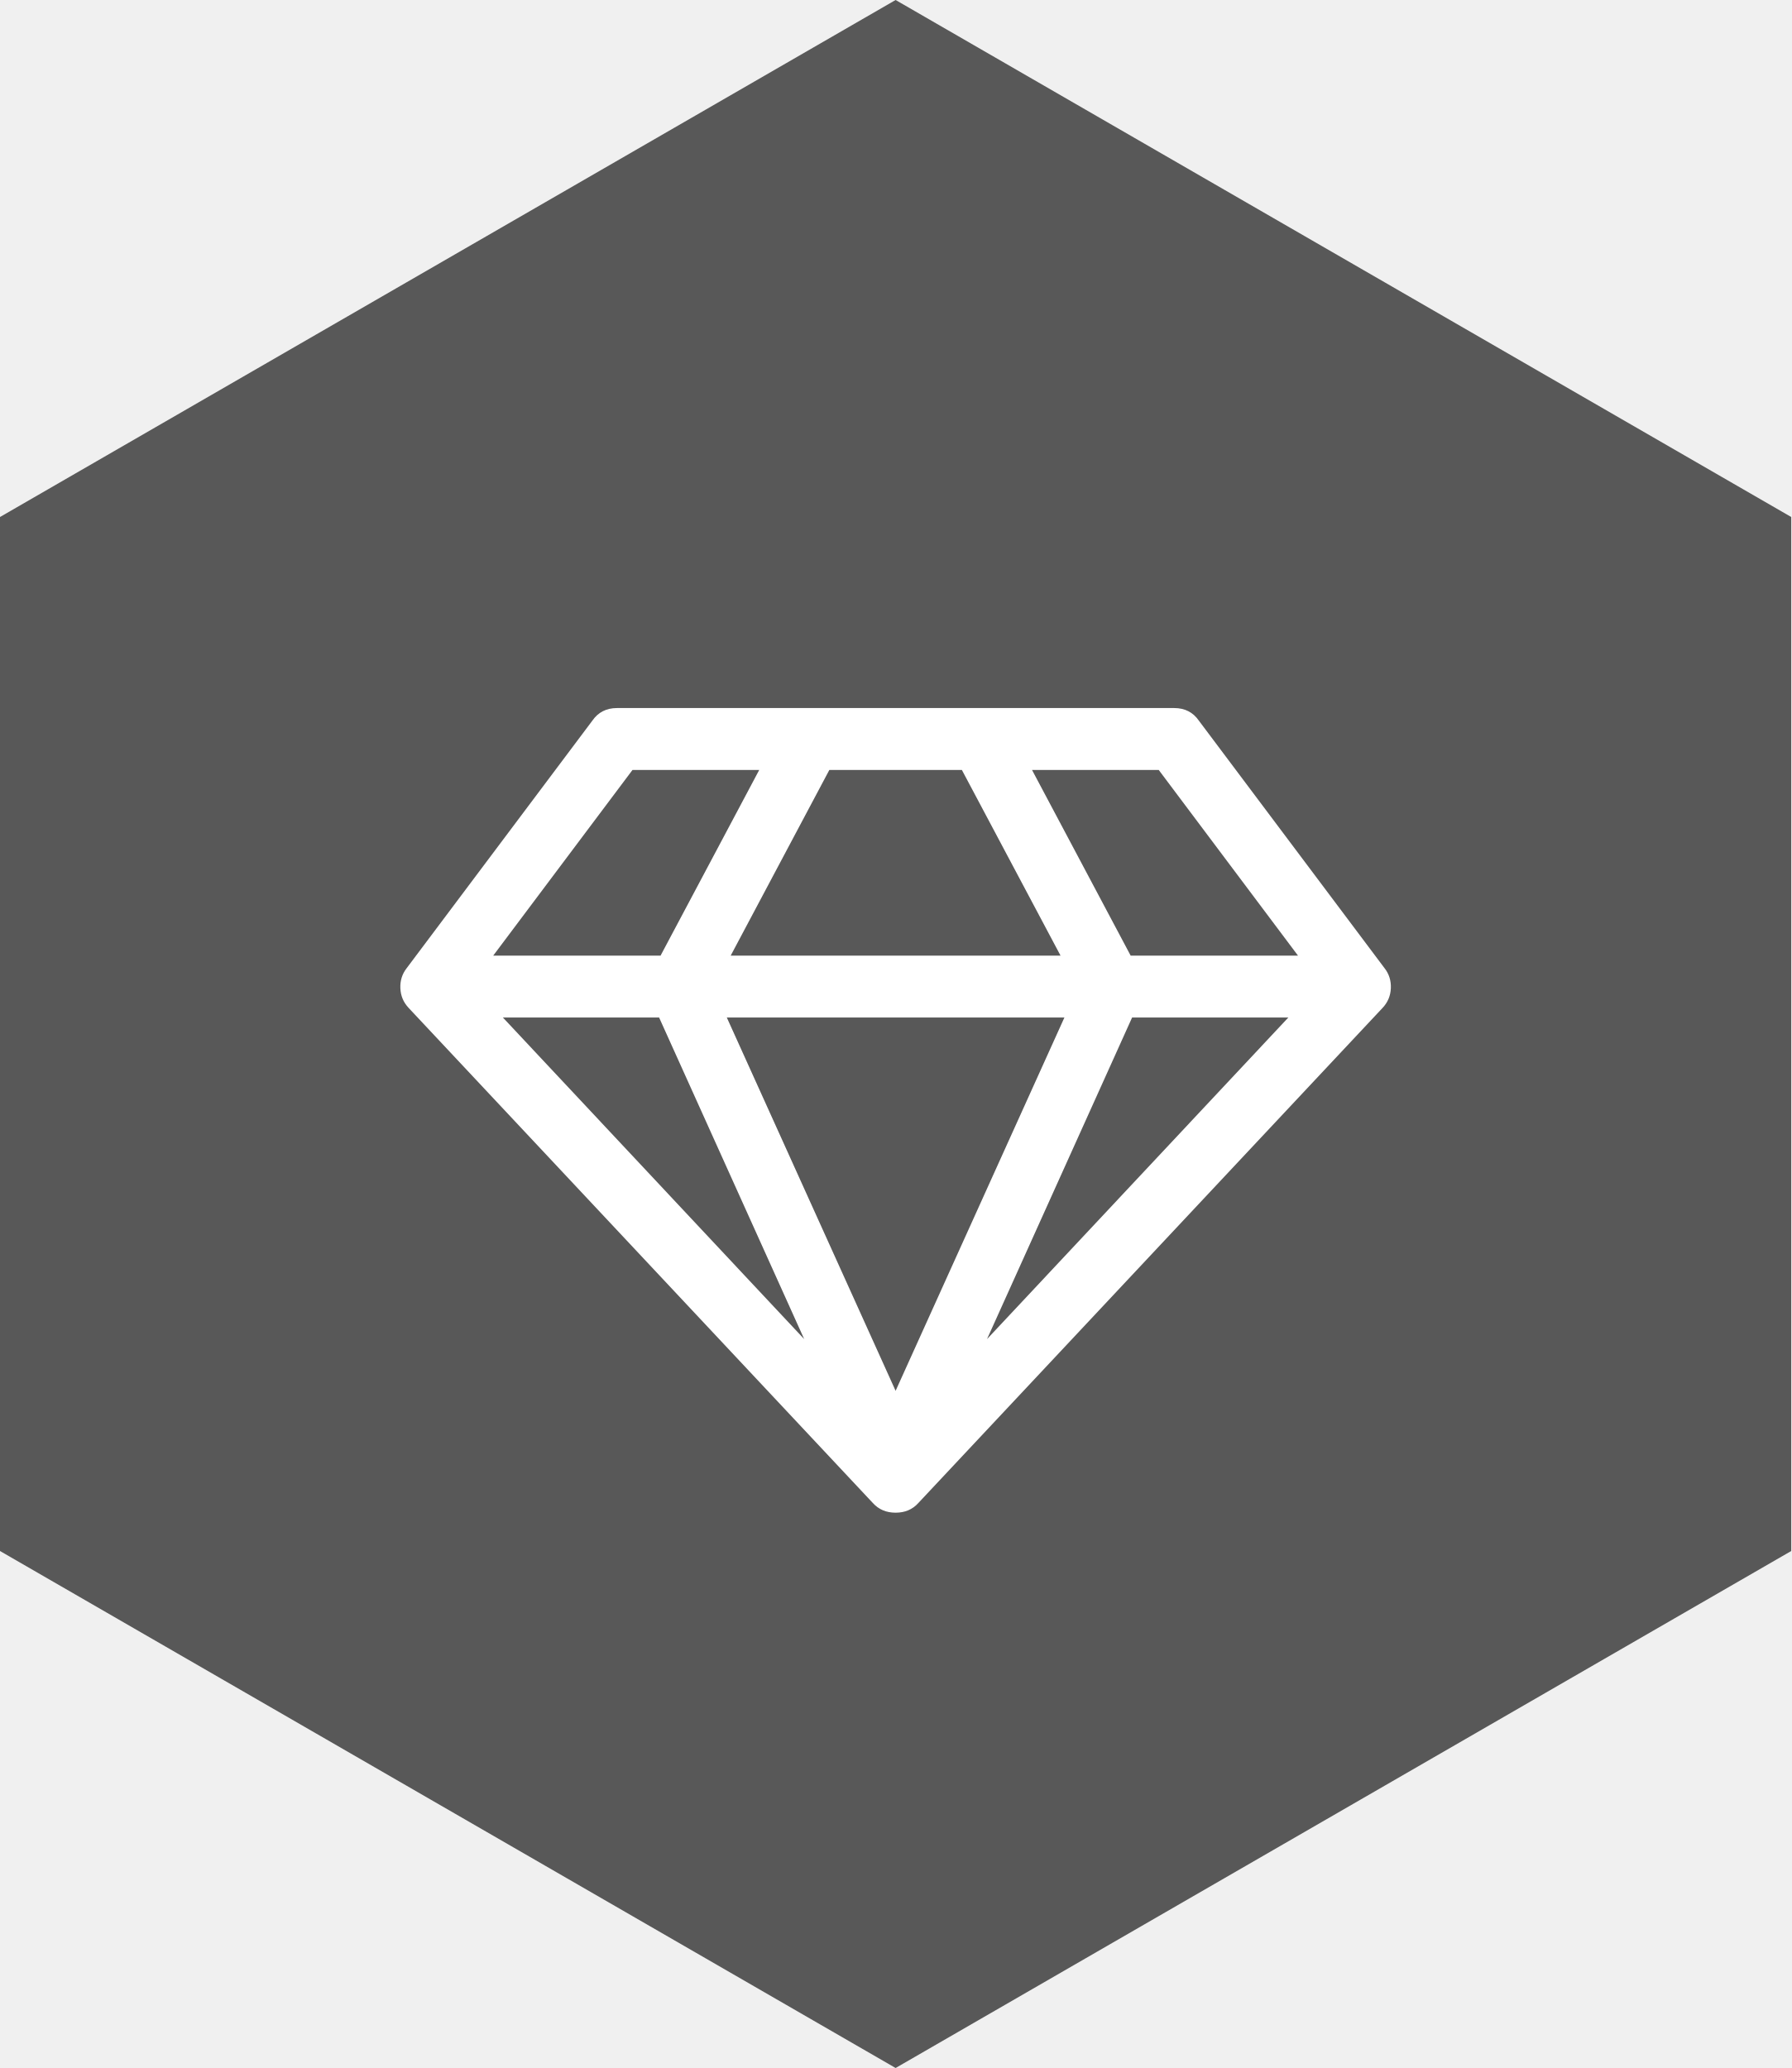
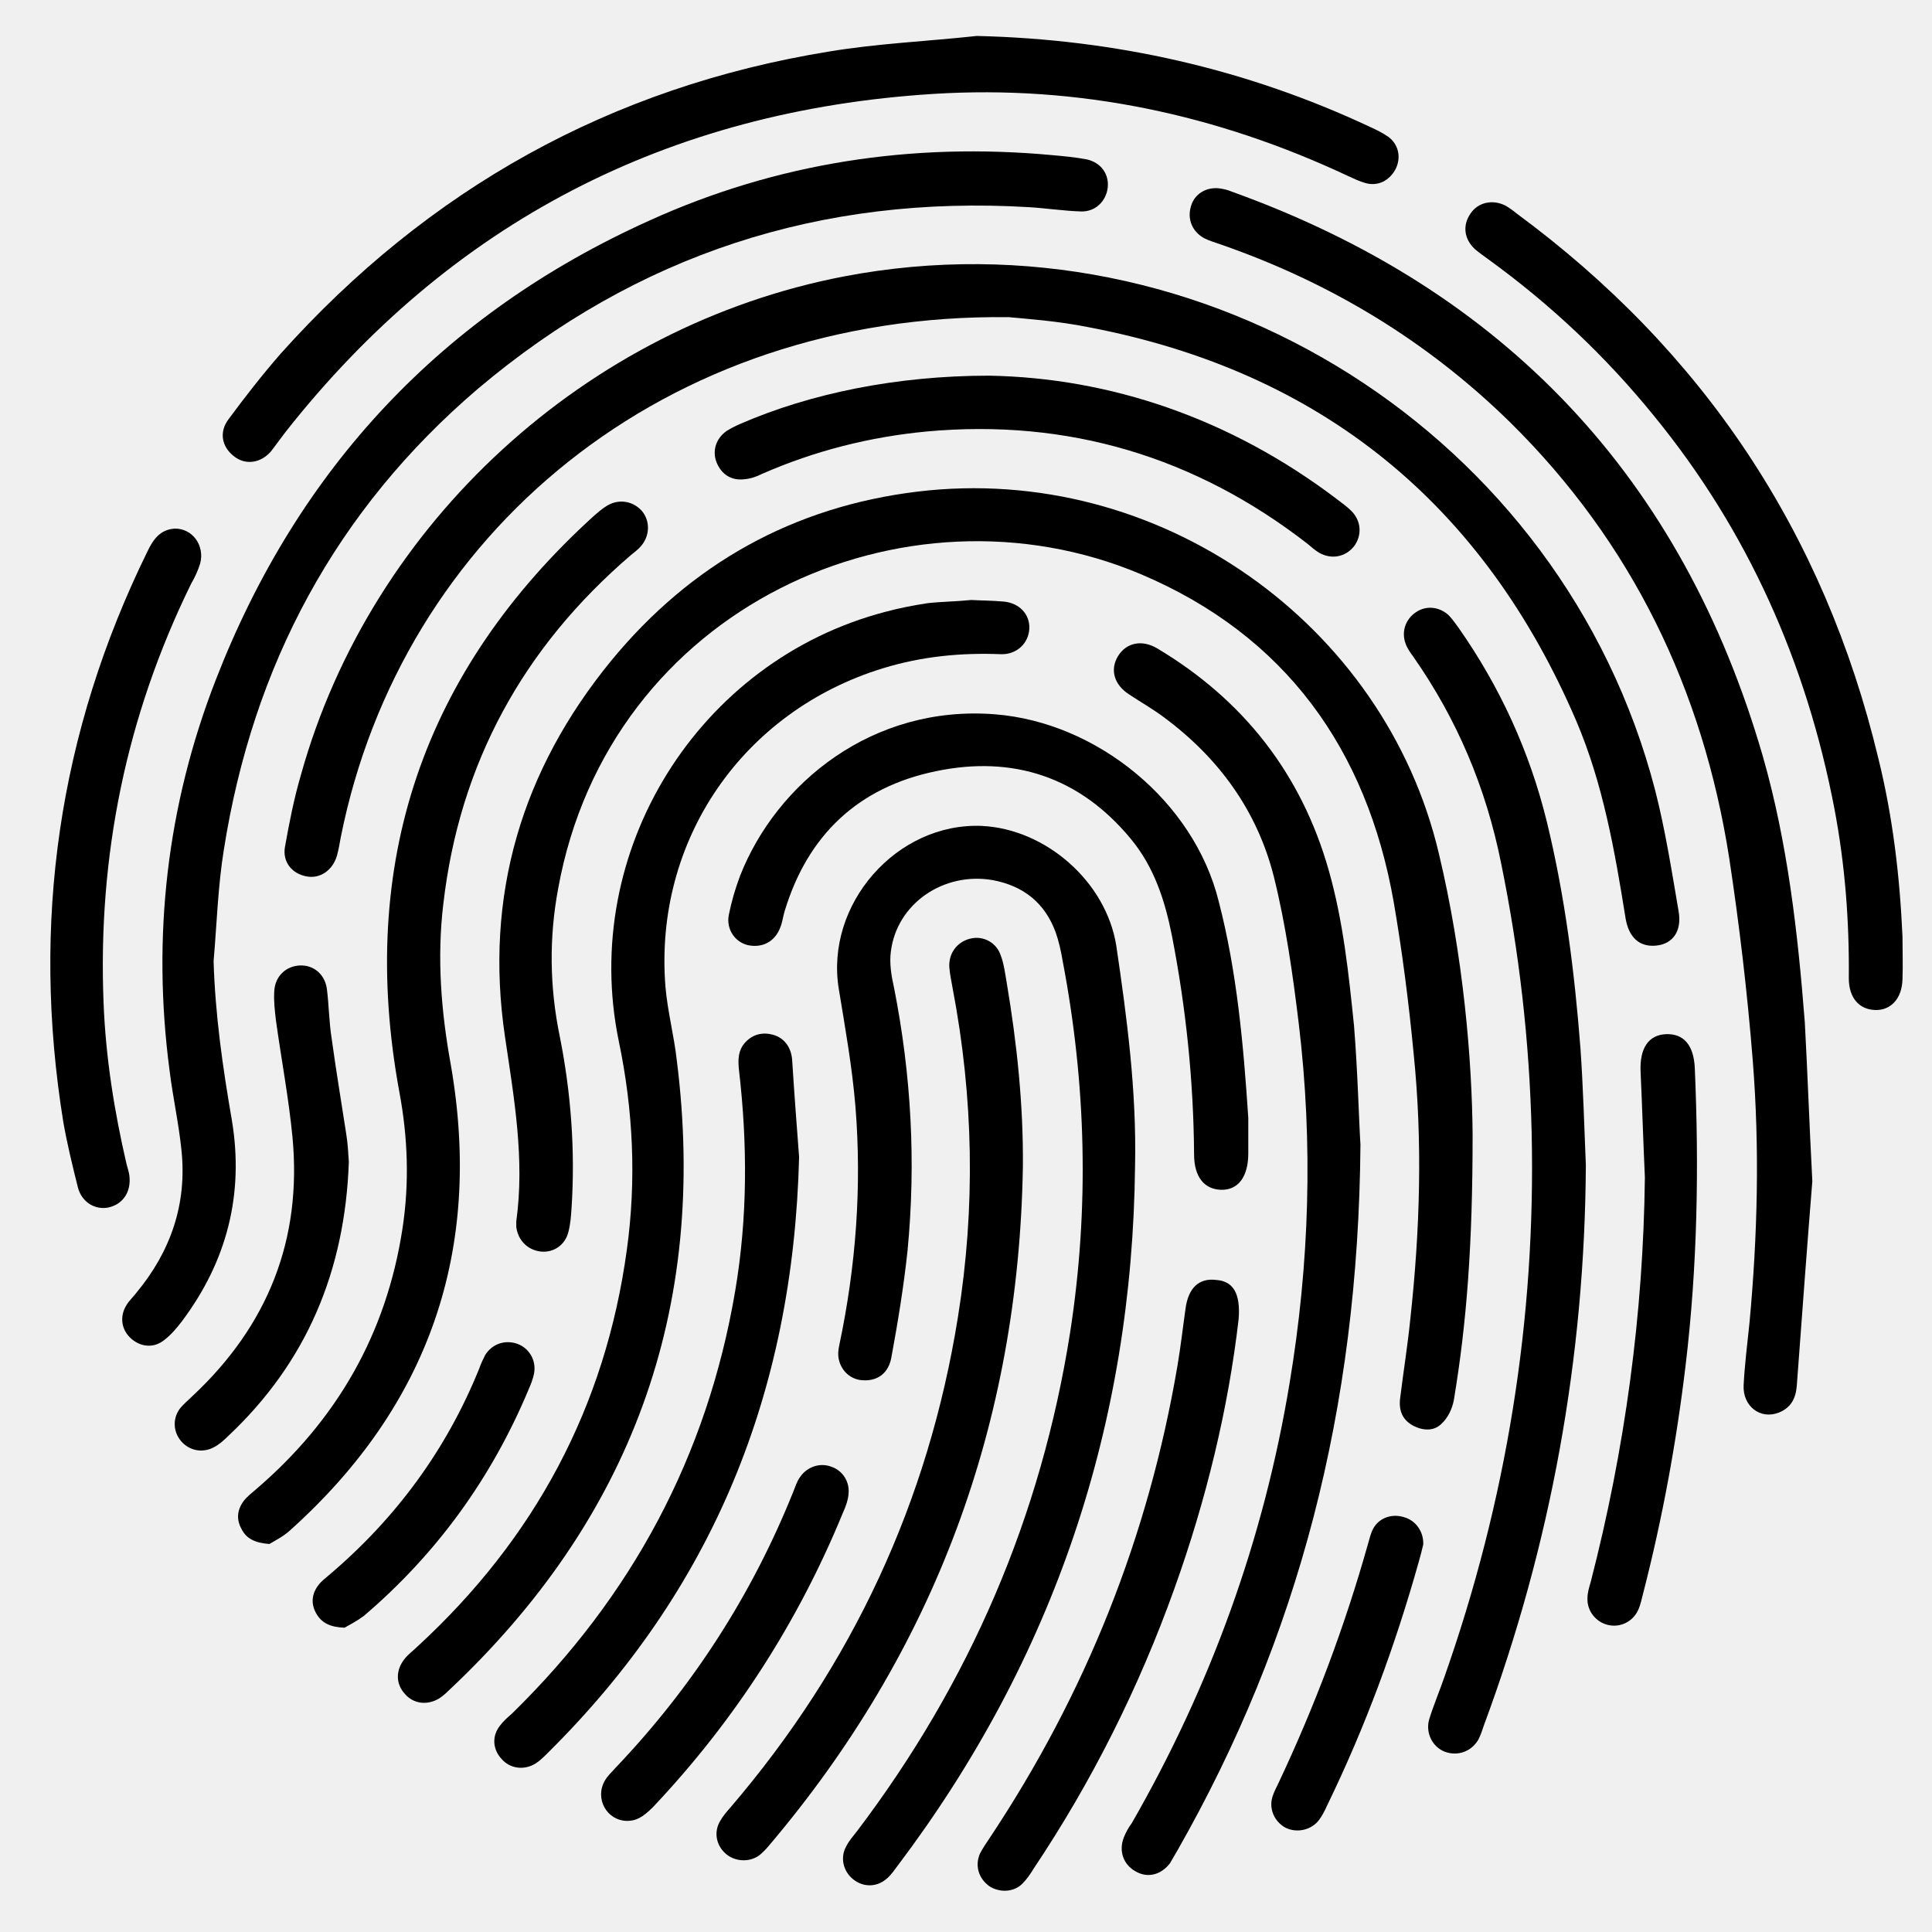
- <svg xmlns="http://www.w3.org/2000/svg" version="1.1" id="Layer_1" x="0px" y="0px" width="149.167px" height="172.243px" viewBox="0 0 149.167 172.243" enable-background="new 0 0 149.167 172.243" xml:space="preserve">
-   <polygon fill="#585858" points="149.167,129.183 74.583,172.243 0,129.183 0,43.061 74.583,0 149.167,43.061 " />
-   <path fill="#FFFFFF" d="M41.88,84.75l25.09,26.783L54.889,84.75H41.88z M74.583,115.841L88.64,84.75H60.527L74.583,115.841z   M55.009,79.594l8.217-15.466H52.673l-11.6,15.466H55.009z M82.196,111.533l25.091-26.783h-13.01L82.196,111.533z M60.849,79.594  h27.469l-8.217-15.466H69.065L60.849,79.594z M94.157,79.594h13.936L96.494,64.128H85.942L94.157,79.594z M99.835,60.02  l15.467,20.621c0.376,0.483,0.55,1.04,0.523,1.671c-0.027,0.632-0.257,1.174-0.686,1.632l-38.664,41.243  c-0.483,0.536-1.113,0.804-1.893,0.804c-0.778,0-1.408-0.268-1.892-0.804L34.026,83.944c-0.429-0.457-0.658-1-0.685-1.632  c-0.027-0.631,0.147-1.188,0.523-1.671L49.331,60.02c0.484-0.699,1.168-1.047,2.054-1.047h46.398  C98.667,58.973,99.353,59.322,99.835,60.02z" />
+ <svg xmlns="http://www.w3.org/2000/svg" version="1.1" id="Layer_1" x="0px" y="0px" viewBox="0 0 360 360" style="enable-background:new 0 0 360 360;" xml:space="preserve">
+   <path d="M274.4,211.5c0,20.5-1.1,35-3.5,49.4c-0.3,1.6-1.1,3.3-2.3,4.4c-1.4,1.4-3.4,1.3-5.2,0.4c-2.1-1.1-2.8-2.9-2.5-5.2  c0.6-4.9,1.4-9.8,1.9-14.8c1.8-16.5,2.3-33,0.6-49.5c-0.9-9.4-2.1-18.8-3.7-28.1c-5-28.5-20.2-49.7-47.1-61.1  c-44-18.6-99.1,6.1-108.6,58.6c-1.7,9.1-1.6,18.3,0.3,27.5c2.1,10.5,2.9,21.3,2.2,32c-0.1,1.5-0.2,3-0.6,4.5  c-0.6,2.4-2.8,3.9-5.2,3.6c-2.4-0.3-4.2-2.1-4.5-4.6c0-0.3,0-0.7,0-1c1.6-11.6-0.4-22.9-2.1-34.4c-3.9-26.3,3.1-49.7,19.8-70.1  c14.8-18,33.9-28.7,57.1-31.5c44.9-5.4,87,24.6,97.1,67.4C272.7,178.2,274.3,197.7,274.4,211.5z" />
+   <path d="M188,59.1C123.8,58.3,74.8,99.4,63.5,156c-0.2,1.1-0.4,2.3-0.7,3.4c-0.8,2.8-3.2,4.4-5.7,3.9c-2.7-0.5-4.5-2.7-4-5.5  c0.8-4.5,1.7-9.1,3-13.5c13.1-46.9,53.2-83.6,101.2-92.8c67-12.8,133.9,29.5,151.1,95.7c1.9,7.4,3.1,15.1,4.4,22.7  c0.6,3.6-1.1,6-4.2,6.3c-3.1,0.3-5.1-1.5-5.7-5.1c-2-12.5-4.2-25.1-9.2-36.8c-17.3-40.3-47.4-65-90.7-73.3  C197.1,59.8,191.1,59.4,188,59.1z" />
+   <path d="M211.5,217.2c-0.5,48.3-15.1,91.8-44.2,130.4c-0.6,0.8-1.2,1.7-2,2.4c-1.9,1.7-4.4,1.7-6.3,0.2c-1.9-1.5-2.5-4.1-1.3-6.2  c0.5-1,1.3-1.9,2-2.8c21-27.7,34.3-58.6,39.7-92.9c3.6-23.2,3-46.3-1.4-69.3c-0.3-1.8-0.7-3.6-1.3-5.3c-2-5.4-5.9-8.6-11.7-9.7  c-9.2-1.6-17.9,4.4-19,13.3c-0.3,2.2,0.1,4.6,0.6,6.8c3.2,16.2,4.1,32.5,2.5,49c-0.7,6.6-1.8,13.3-3,19.8c-0.5,2.9-2.5,4.4-5.1,4.3  c-2.3,0-4.2-1.6-4.7-3.9c-0.2-0.9-0.1-1.8,0.1-2.7c3.1-14.7,4.2-29.5,3-44.4c-0.6-7.3-1.9-14.6-3.1-21.9  c-2.6-15.8,10.8-31.1,26.7-30.4c11.9,0.6,23.1,10.4,25,22.3C210,189.7,211.8,203.3,211.5,217.2z" />
+   <path d="M39.8,179.1c0.3,10,1.7,19.8,3.4,29.6c2.3,13.8-0.9,26.3-9.3,37.5c-1,1.3-2,2.5-3.3,3.5c-2,1.6-4.5,1.3-6.3-0.4  c-1.7-1.6-2-4-0.8-6c0.5-0.9,1.3-1.6,1.9-2.4c6.4-7.7,9.5-16.6,8.4-26.7c-0.5-4.9-1.6-9.8-2.2-14.7c-3.3-25-0.5-49.4,8.6-72.8  C55.5,87.3,82.4,58.5,121,41.1c23.8-10.8,49-14.6,75-12.2c2.2,0.2,4.4,0.4,6.5,0.8c2.7,0.6,4.2,2.8,3.9,5.3c-0.3,2.5-2.3,4.5-5,4.4  c-3.2-0.1-6.4-0.6-9.7-0.8c-38.7-2.3-73,8.8-102.6,33.8C62.6,95,47.1,124,41.7,158.4C40.6,165.2,40.4,172.2,39.8,179.1z" />
+   <path d="M337.7,220.1c-0.9,11.1-1.9,24.7-2.9,38.2c-0.2,2.3-1.1,4-3.3,4.9c-3.5,1.4-6.8-1.2-6.6-5.1c0.2-3.9,0.7-7.8,1.1-11.7  c1.5-16.2,1.9-32.5,0.6-48.8c-1-12.6-2.5-25.3-4.4-37.8c-4.9-31.3-18.1-58.7-40.8-81.1c-15.4-15.1-33.4-26-53.8-33.1  c-1.1-0.4-2.2-0.7-3.2-1.2c-2.2-1.2-3.2-3.5-2.5-5.9c0.6-2.3,2.8-3.7,5.3-3.4c0.8,0.1,1.6,0.3,2.3,0.6c50.9,18.3,84,53.4,99,105.3  c4.6,16.1,6.5,32.8,7.8,49.5C336.8,199.6,337.1,208.6,337.7,220.1z" />
+   <path d="M181,111.8c1.7,0.1,3.9,0.1,6.1,0.3c2.9,0.3,4.8,2.4,4.7,5c-0.1,2.7-2.3,4.9-5.3,4.8c-7.4-0.3-14.7,0.4-21.9,2.6  c-26.2,8-42.8,32.1-40.6,59.4c0.4,4.6,1.6,9.1,2.1,13.6c5.9,46.5-8.5,85.7-42.7,117.7c-0.5,0.5-1,0.9-1.6,1.3  c-2.2,1.3-4.7,1-6.3-0.8c-1.8-1.9-1.8-4.5-0.1-6.6c0.7-0.9,1.7-1.6,2.5-2.4c21.7-20,34.9-44.5,38.9-73.8c1.8-13,1.2-26-1.5-38.9  c-7.3-35.4,14.8-70.9,49.7-80c2.6-0.7,5.2-1.2,7.8-1.6C175.4,112.1,178,112.1,181,111.8z" />
+   <path d="M253.5,213.3c-0.4,49.4-11.6,92-34.1,131.5c-0.5,0.8-0.9,1.6-1.4,2.4c-1.7,2.2-4.2,2.8-6.4,1.5c-2.2-1.2-3.2-3.7-2.2-6.3  c0.4-1,0.9-1.9,1.5-2.7c14.7-25.6,24.6-52.9,29.4-82c3.7-22.2,4.4-44.6,1.7-67c-1.1-9.1-2.4-18.3-4.6-27.2  c-3.1-12.4-10.3-22.3-20.6-29.9c-2-1.5-4.3-2.8-6.4-4.2c-2.8-1.8-3.6-4.6-2.1-7.1c1.5-2.5,4.4-3.2,7.3-1.5  c16.1,9.6,26.9,23.4,32,41.4c2.7,9.5,3.7,19.2,4.7,28.9C253,199.8,253.2,208.5,253.5,213.3z" />
+   <path d="M182,6.7c25.7,0.6,50.2,6.1,73.4,17c1.1,0.5,2.3,1.1,3.3,1.8c1.9,1.4,2.4,3.8,1.4,5.9c-1.1,2.2-3.3,3.4-5.7,2.7  c-1.1-0.3-2.1-0.8-3.2-1.3c-24.5-11.5-50.3-17-77.3-15.3c-49.4,3.1-89.9,23.9-120.7,63c-0.9,1.2-1.8,2.4-2.7,3.6  c-1.9,2.2-4.7,2.6-6.8,1c-2.3-1.7-3-4.5-1.1-7c3.1-4.2,6.3-8.3,9.7-12.2c27.5-30.7,61.5-49.7,102.2-56.3  C163.5,8.1,172.8,7.7,182,6.7z" />
+   <path d="M295.5,217.1c-0.2,35.9-6.5,70.7-19,104.4c-0.3,0.9-0.6,1.8-1,2.6c-1.3,2.3-3.9,3.2-6.3,2.3c-2.3-0.9-3.6-3.5-2.9-6  c0.8-2.6,1.9-5.2,2.8-7.8c11.6-32.9,17.1-66.8,16.3-101.6c-0.4-16.9-2.3-33.6-5.7-50.2c-2.8-14-8.2-26.8-16.4-38.5  c-0.5-0.7-1.1-1.5-1.4-2.4c-0.8-2.2,0-4.5,1.9-5.8c1.9-1.3,4.3-1.1,6.1,0.5c0.7,0.7,1.3,1.6,1.9,2.4c7.7,11,13.2,23,16.4,36  c3.4,13.9,5.2,28.1,6.3,42.4C295,202.6,295.2,209.9,295.5,217.1z" />
+   <path d="M50.2,287.7c-2.7-0.2-4.3-1-5.2-2.8c-1-1.8-0.8-3.6,0.4-5.2c0.6-0.8,1.5-1.5,2.2-2.1c15.1-12.9,24.4-29,27.4-48.7  c1.3-8.5,1-17-0.6-25.5c-7.8-42.5,4.4-78.4,36.4-107.4c0.7-0.6,1.4-1.2,2.2-1.7c2.2-1.4,4.9-1,6.6,0.9c1.6,1.9,1.5,4.7-0.2,6.6  c-0.5,0.6-1.2,1.1-1.8,1.6c-20.1,17.2-32,38.9-35,65.1c-1.2,10-0.4,20,1.4,29.9C90,232.9,80,261.9,54,285.2  C52.8,286.3,51.2,287.1,50.2,287.7z" />
+   <path d="M190.6,217.4c-0.8,47.8-16.4,90.1-47.4,126.6c-0.5,0.6-1.1,1.2-1.7,1.7c-1.9,1.4-4.7,1.2-6.4-0.4c-1.7-1.6-2.1-4-0.9-6  c0.5-0.9,1.2-1.7,1.9-2.5c22.7-26.5,36.9-57,42.4-91.4c3.3-20.5,2.9-40.9-1-61.3c-0.2-1.2-0.5-2.5-0.6-3.8c-0.2-2.6,1.4-4.8,3.9-5.4  c2.4-0.6,4.9,0.7,5.7,3.2c0.6,1.6,0.8,3.4,1.1,5.1C189.5,194.5,190.7,205.9,190.6,217.4z" />
+   <path d="M354.5,174.5c0,2.7,0.1,5.3,0,8c-0.1,3.6-2.2,5.8-5.1,5.7c-3-0.1-4.9-2.3-4.9-5.9c0.1-10.7-0.7-21.2-2.7-31.7  c-5.2-27.1-16.1-51.7-33.6-73.1c-9-11.1-19.3-20.8-30.9-29.2c-0.8-0.6-1.7-1.2-2.5-1.9c-2-1.9-2.3-4.4-0.8-6.6  c1.4-2.1,4.1-2.7,6.5-1.5c0.7,0.4,1.4,0.9,2,1.4c34.9,25.7,57.4,59.5,67.5,101.6C352.7,152.2,354,163.3,354.5,174.5z" />
+   <path d="M232.6,208.3c0,2.2,0,4.4,0,6.6c0,4.4-1.9,6.9-5.1,6.8c-3.1-0.1-5-2.4-5-6.6c-0.1-13.7-1.5-27.2-4.1-40.6  c-1.3-6.6-3.3-12.9-7.7-18.2c-9.5-11.5-21.9-15.6-36.3-12.6c-14.5,3-23.9,11.9-28.2,26.1c-0.3,1-0.4,2-0.8,3c-1,2.7-3.4,3.9-6.1,3.3  c-2.4-0.6-4-3-3.5-5.6c0.5-2.5,1.2-4.9,2.1-7.3c6.8-17.3,24.7-31.9,47.5-30.1c19,1.5,37.1,16.2,41.7,34.9  C230.5,181.1,231.7,194.7,232.6,208.3z" />
+   <path d="M148.9,215.6c-1.1,44-16.2,80.7-46.8,111c-0.7,0.7-1.5,1.5-2.3,2c-2.1,1.3-4.7,1-6.3-0.8c-1.7-1.8-1.9-4.3-0.3-6.3  c0.6-0.8,1.4-1.5,2.2-2.2c22.3-21.8,36.4-48,41.6-78.8c2.3-13.6,2.3-27.3,0.7-41.1c-0.2-1.9-0.2-3.7,1.2-5.2  c1.4-1.5,3.2-1.9,5.1-1.4c2.2,0.6,3.4,2.4,3.6,4.6C148,203.8,148.5,210.3,148.9,215.6z" />
+   <path d="M32.5,98.5c3.3-0.1,5.7,3.1,4.8,6.5c-0.4,1.3-1,2.6-1.7,3.8c-12.1,24.7-17.4,50.7-16.3,78.1c0.4,10.2,2,20.2,4.3,30.1  c0.2,0.7,0.4,1.3,0.5,2c0.4,3.1-1.2,5.4-3.9,6c-2.5,0.5-5-1-5.7-3.8c-1-4-2-8.1-2.7-12.1c-6-37.1-0.9-72.6,15.7-106.4  C28.6,100.4,29.9,98.7,32.5,98.5z" />
+   <path d="M184.3,70c22.5,0.4,44.9,7.9,64.8,23c0.9,0.7,1.9,1.4,2.7,2.2c1.9,1.9,2,4.6,0.5,6.6c-1.6,2-4.2,2.5-6.5,1.2  c-0.8-0.5-1.5-1.1-2.2-1.7c-20.9-16.2-44.6-23.3-70.9-20.9c-10.6,1-20.9,3.6-30.7,7.9c-1,0.5-2.1,0.9-3.3,1  c-2.4,0.3-4.3-0.9-5.2-3.2c-0.8-2.1-0.1-4.4,1.9-5.8c0.8-0.5,1.6-0.9,2.5-1.3C151,73.3,167.1,70,184.3,70z" />
+   <path d="M230.8,245.8c-1.9,16.5-6,33.6-12,50.3c-6.6,18.4-15.3,35.8-26.2,52.1c-0.6,1-1.3,2-2.1,2.8c-1.6,1.6-4.2,1.7-6.1,0.5  c-2-1.4-2.8-3.8-1.8-6.1c0.5-1,1.2-2,1.8-2.9c17.9-26.9,29.6-56.2,35-88c0.6-3.5,1-7.1,1.5-10.6c0.5-3.9,2.5-5.8,5.7-5.4  C229.7,238.7,231.2,240.9,230.8,245.8z" />
+   <path d="M306.5,219.4c-0.3-6.6-0.5-13.1-0.8-19.7c-0.2-4.4,1.5-6.9,4.8-7c3.2-0.1,5.1,2,5.3,6.3c0.8,18.5,0.5,36.9-1.7,55.3  c-1.7,14.3-4.3,28.5-7.9,42.5c-0.3,1.1-0.5,2.3-1,3.3c-1,2.1-3.3,3.2-5.5,2.7c-2.3-0.5-4-2.6-3.9-5c0-1,0.3-2,0.6-3  C302.8,270,306.2,244.9,306.5,219.4z" />
+   <path d="M65,216.5c-0.7,20.2-7.8,37.3-22.5,51.1c-0.8,0.8-1.7,1.6-2.7,2.1c-2.1,1.1-4.5,0.6-6-1.1c-1.5-1.7-1.7-4.2-0.3-6.1  c0.7-0.9,1.6-1.6,2.4-2.4c14-13.1,20.4-29.1,18.6-48.2c-0.7-7.3-2.1-14.6-3.1-21.9c-0.2-1.7-0.4-3.5-0.3-5.2  c0.1-2.9,2.2-4.8,4.8-4.9c2.5-0.1,4.6,1.6,5,4.3c0.4,3.1,0.4,6.2,0.9,9.3c0.8,5.9,1.8,11.8,2.7,17.7C64.8,213,64.9,214.9,65,216.5z" />
+   <path d="M116.8,339.3c-3.8-0.1-6-4.2-4.1-7.5c0.5-0.9,1.3-1.6,2-2.4c14.3-15,25.4-32.2,33.1-51.4c0.4-1,0.7-2,1.3-2.8  c1.3-1.9,3.7-2.7,5.8-1.9c2.1,0.7,3.5,2.8,3.2,5.2c-0.1,1.1-0.5,2.2-1,3.3c-8.4,20.5-20.2,38.8-35.4,54.9  C119.7,338.7,118.5,339.3,116.8,339.3z" />
+   <path d="M64.2,303.3c-2.7-0.1-4.3-0.9-5.3-2.7c-1-1.8-0.8-3.6,0.4-5.2c0.5-0.7,1.3-1.3,2-1.9c12.5-10.6,21.9-23.4,28-38.5  c0.3-0.9,0.7-1.7,1.1-2.5c1.3-2.1,3.7-2.9,6-2.1c2.2,0.8,3.6,3.1,3.1,5.6c-0.2,1-0.6,2-1,2.9c-6.9,16.5-17.1,30.6-30.7,42.2  C66.6,302,65.1,302.8,64.2,303.3z" />
+   <path d="M265.2,287.8c-0.2,0.9-0.5,2-0.8,3.1c-4.4,15.7-10,30.9-17.1,45.5c-0.4,0.9-0.9,1.9-1.5,2.7c-1.4,1.9-4.1,2.5-6.2,1.5  c-2.1-1.1-3.2-3.5-2.5-5.8c0.3-0.9,0.7-1.7,1.1-2.5c6.8-14.4,12.4-29.3,16.7-44.6c0.3-1,0.5-2,1-2.9c1.1-2,3.5-2.8,5.7-2.1  C263.8,283.3,265.3,285.4,265.2,287.8z" />
</svg>
